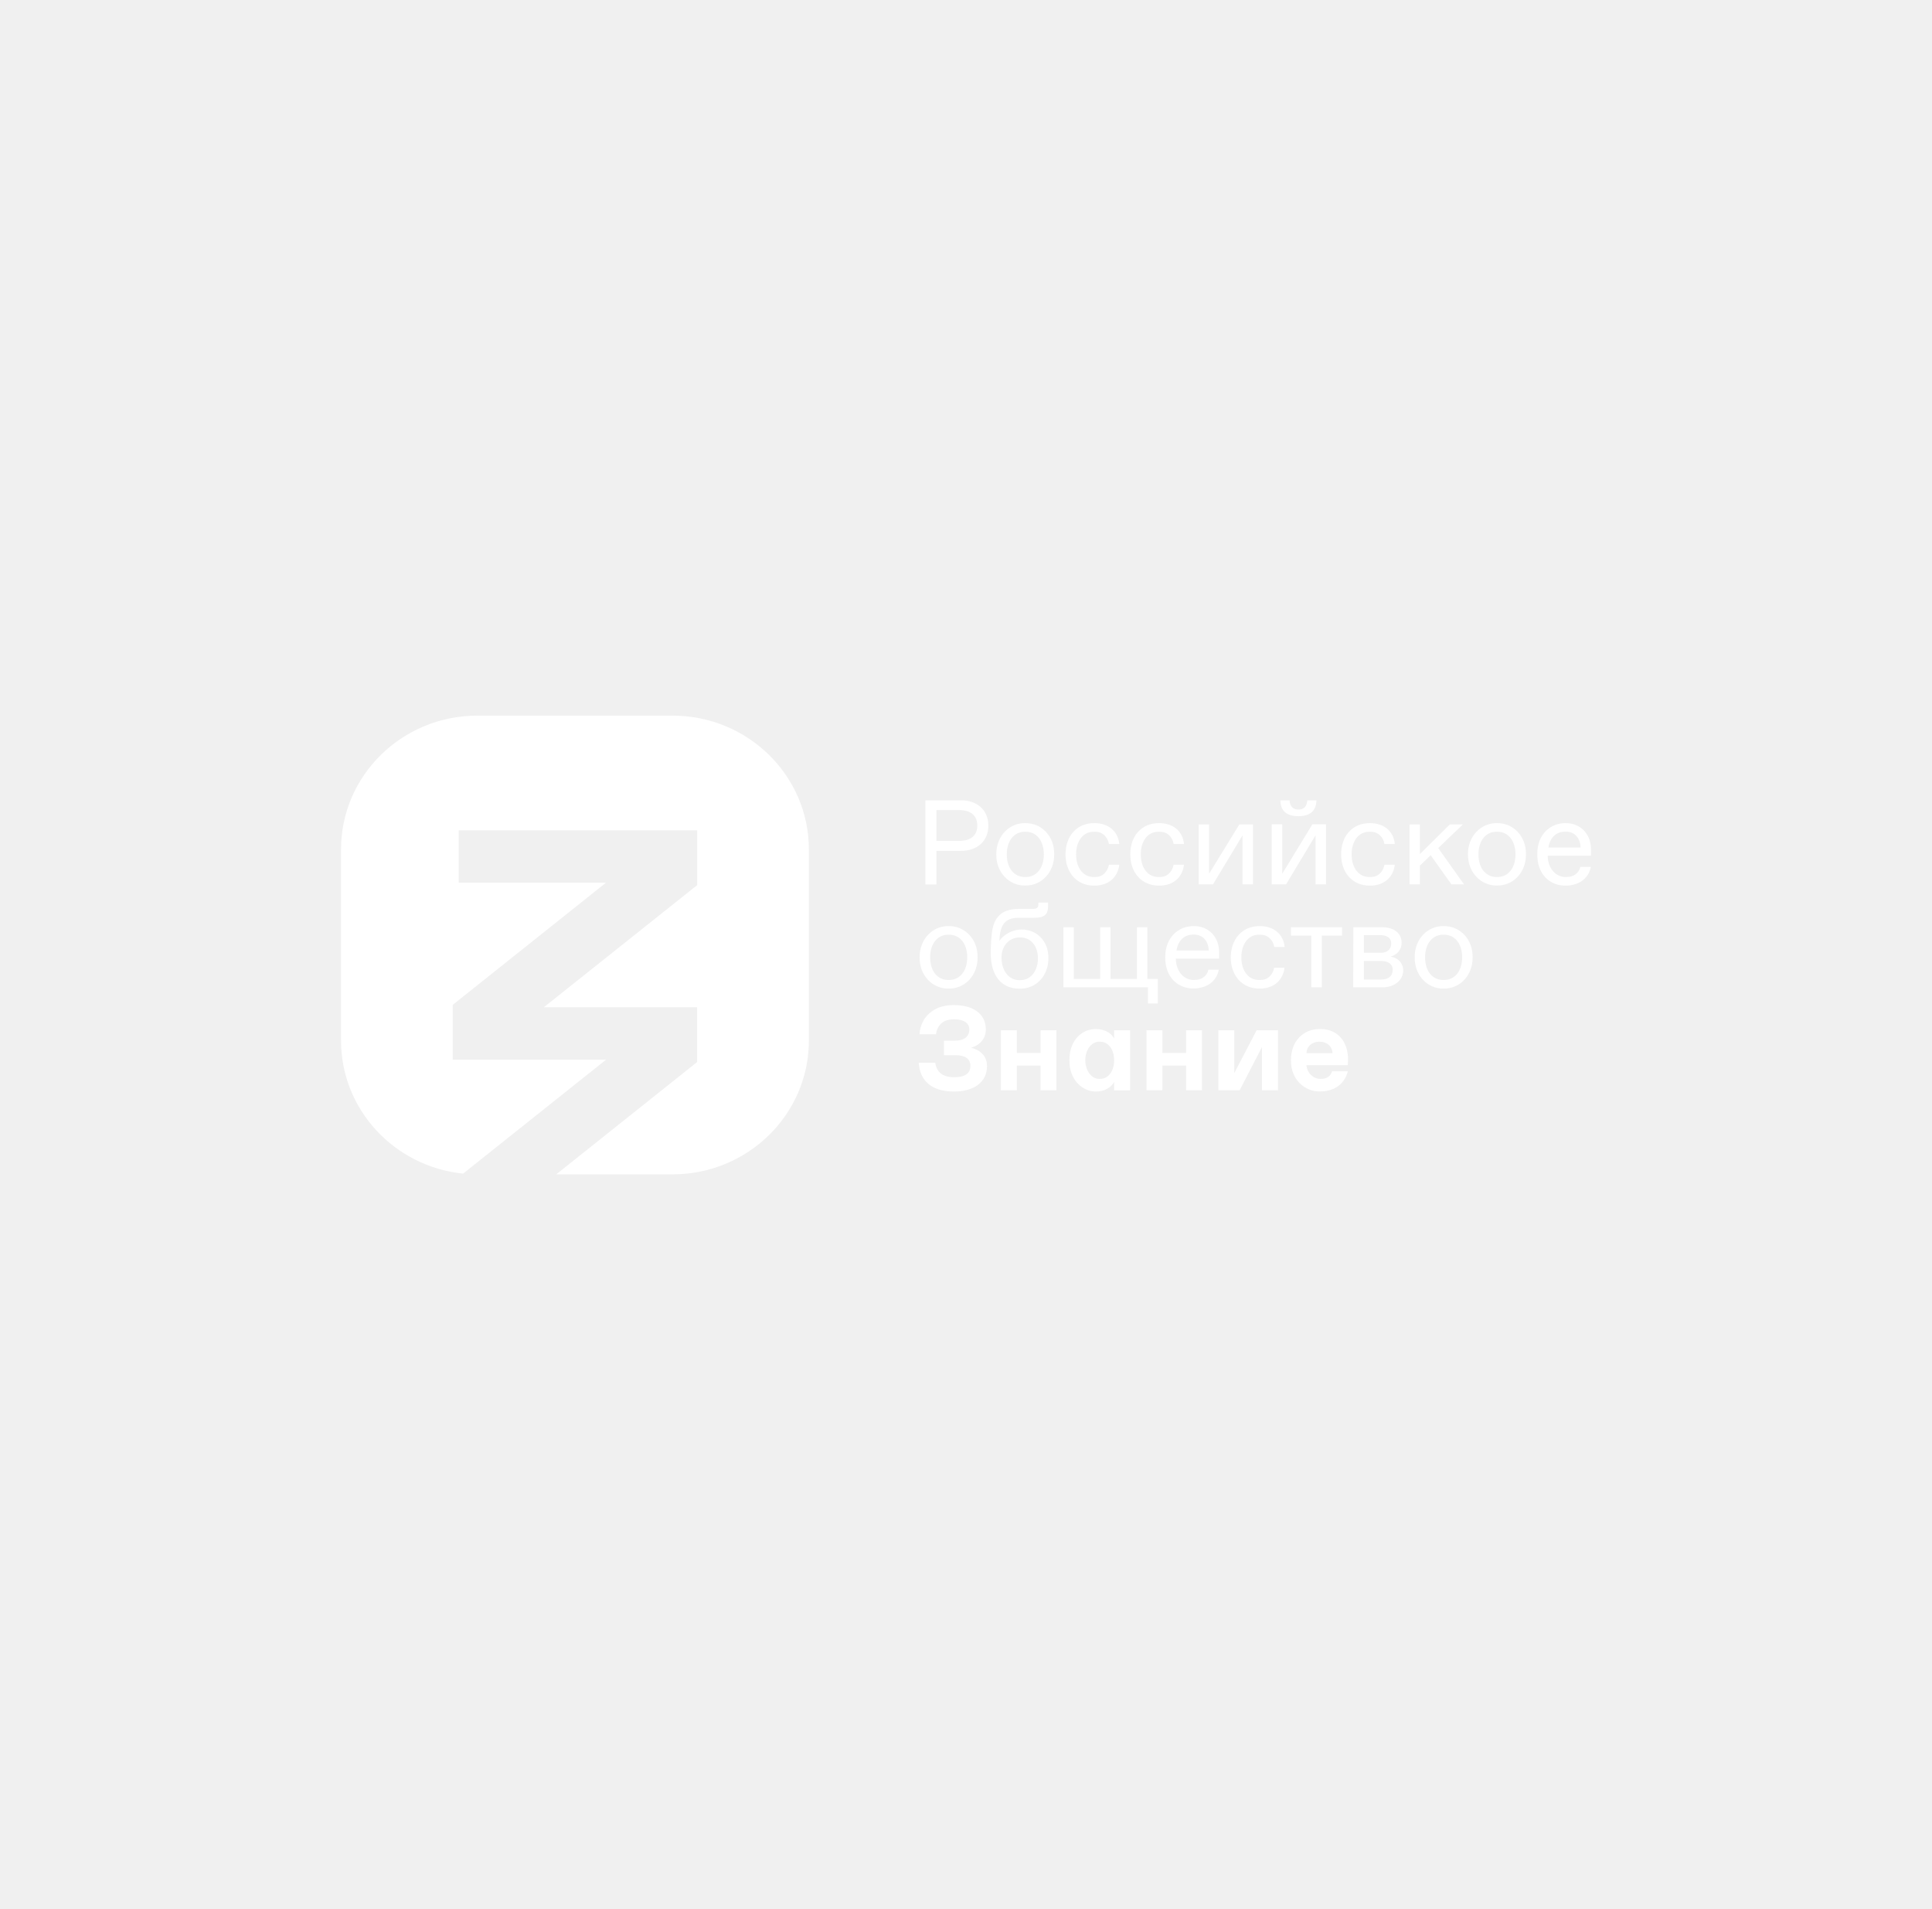
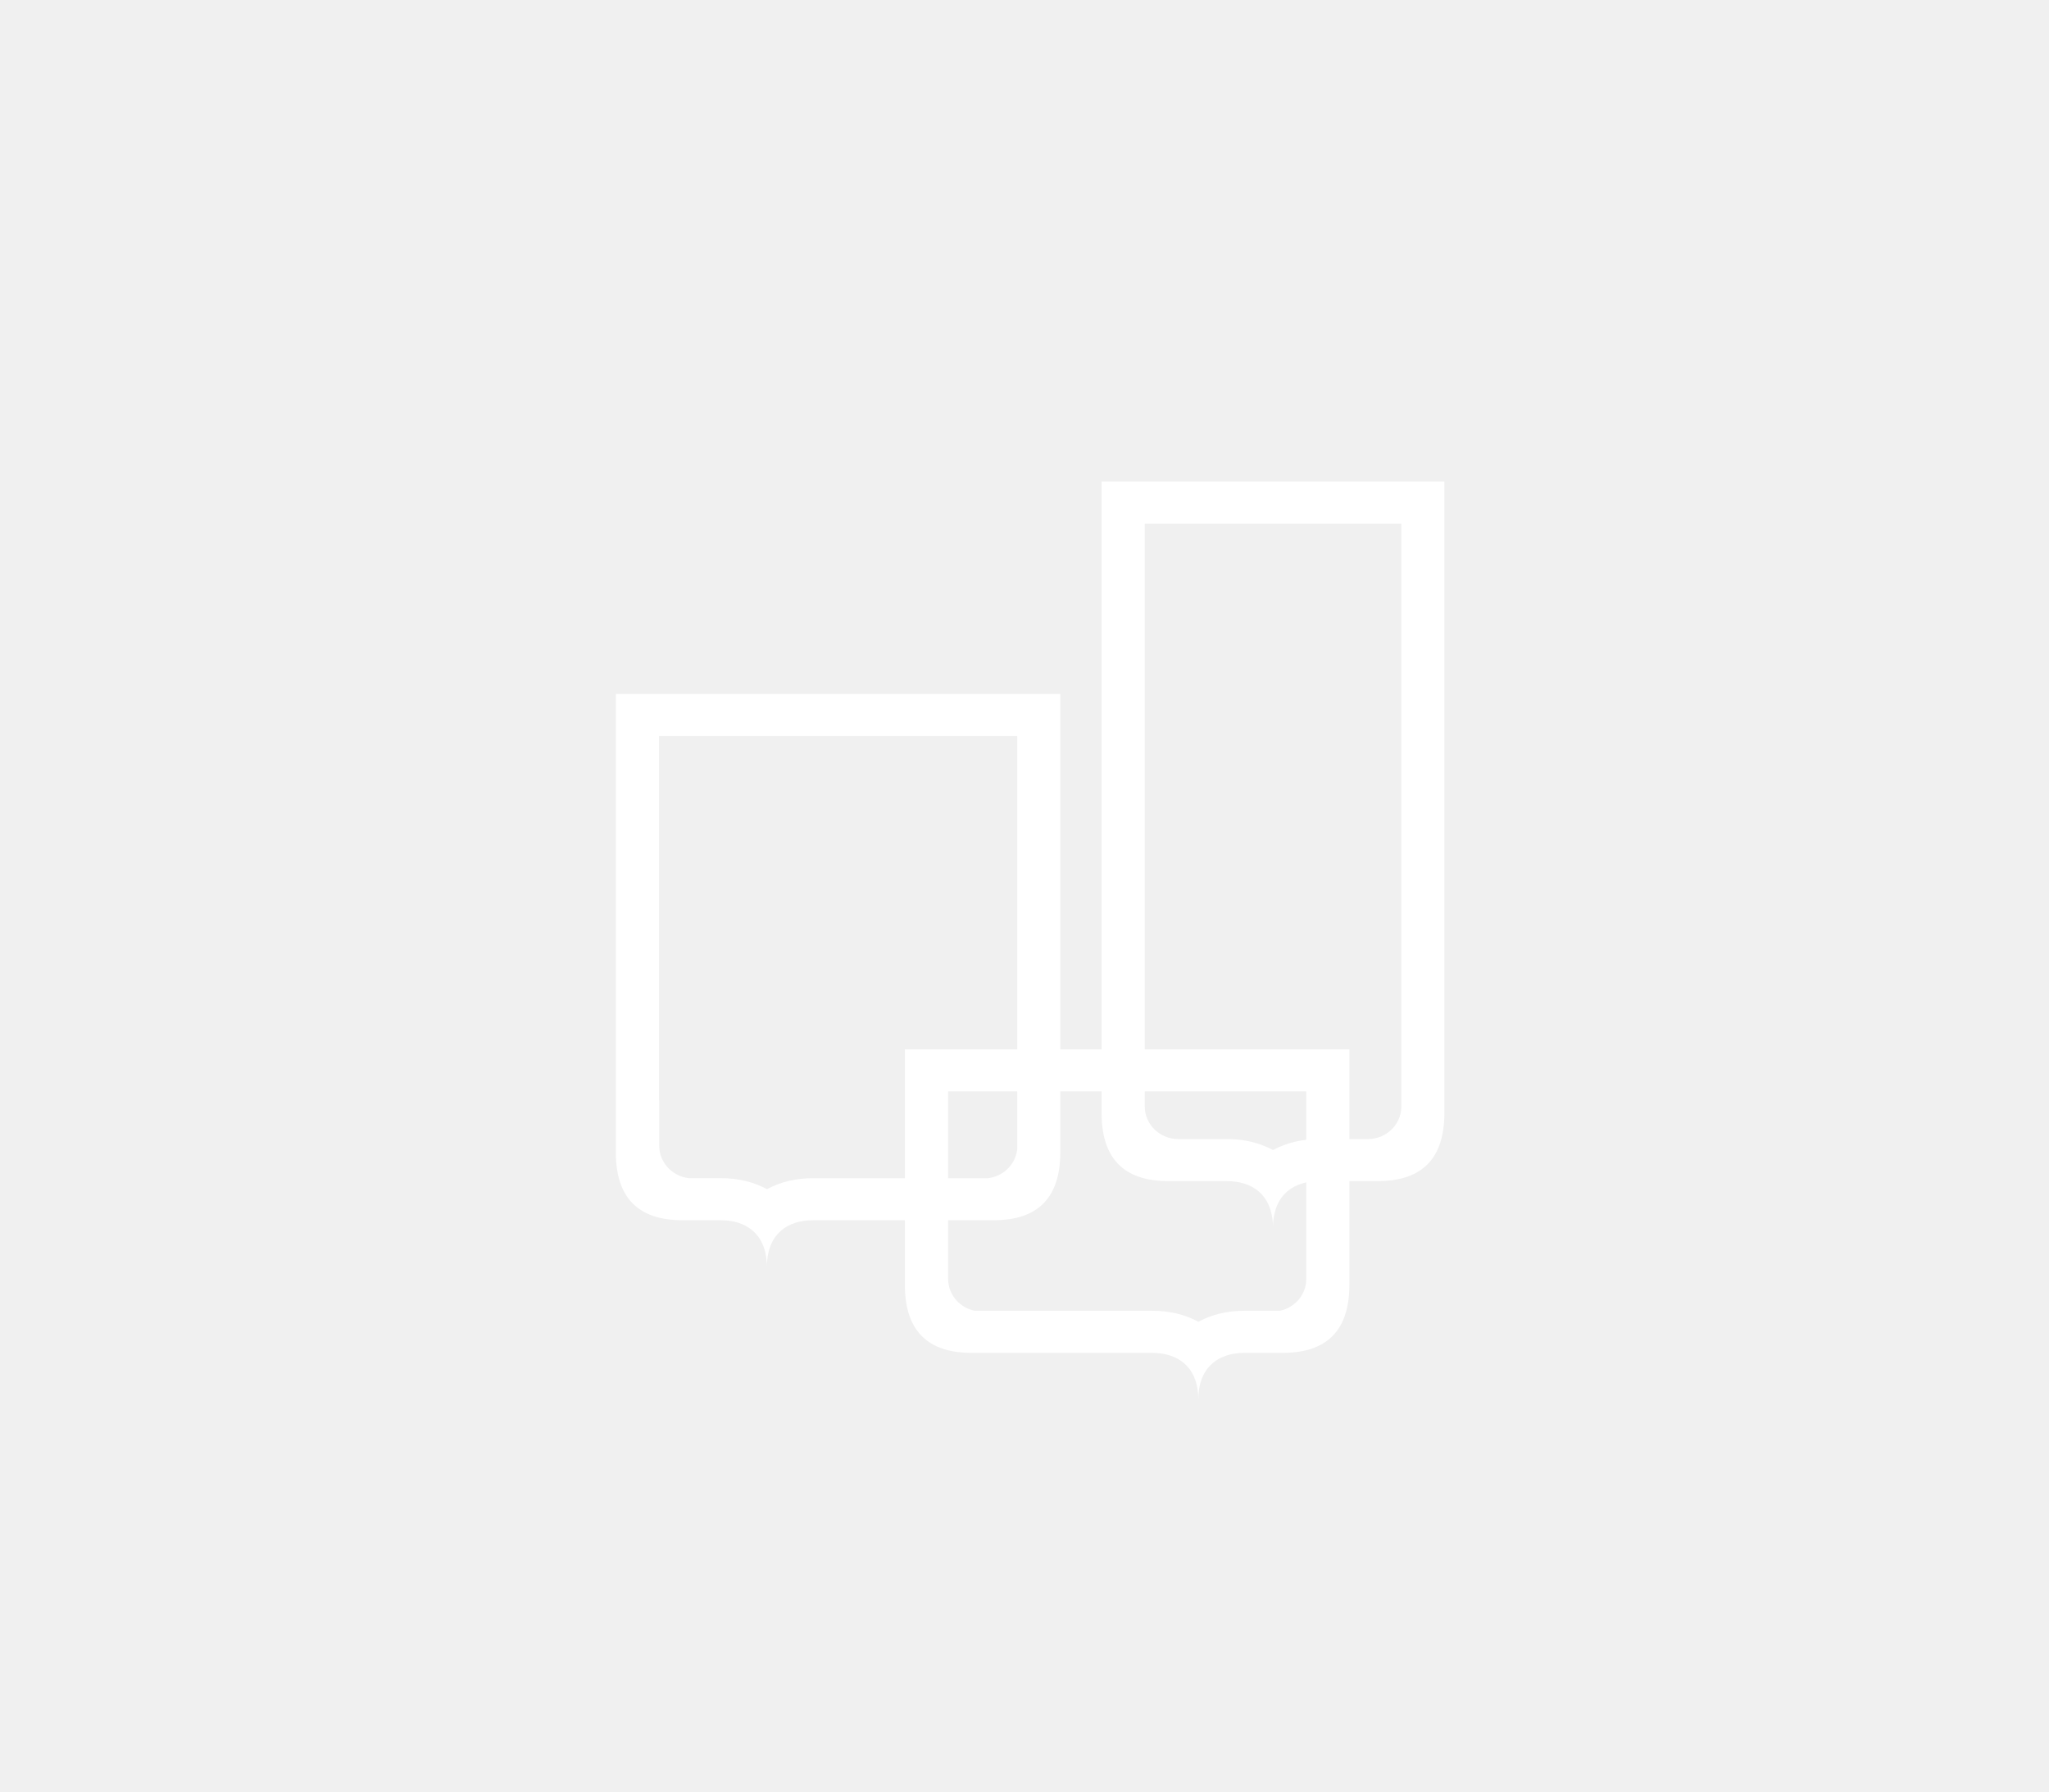
- <svg xmlns="http://www.w3.org/2000/svg" width="162" height="160" viewBox="0 0 162 160" fill="none">
-   <path d="M67.824 87.245V71.216C67.824 65.021 62.703 60 56.384 60H40.036C33.717 60 28.596 65.021 28.596 71.216V87.245C28.596 93.04 33.078 97.809 38.829 98.401L50.819 88.846H37.959V84.252L50.81 74.01H38.465V69.615H58.461V74.21L45.6 84.452H58.452V89.046L46.639 98.462H56.384C62.703 98.462 67.824 93.441 67.824 87.245Z" fill="white" />
-   <path d="M77.598 67.101H80.58C81.884 67.084 82.887 67.901 82.87 69.224C82.887 70.555 81.884 71.347 80.58 71.339H78.521V74.158H77.598M80.42 70.503C81.387 70.503 81.947 70.059 81.947 69.215C81.947 68.371 81.387 67.919 80.42 67.919H78.521V70.503H80.42V70.503Z" fill="white" />
-   <path d="M85.964 69.015C87.322 68.989 88.423 70.112 88.396 71.626C88.414 73.148 87.313 74.271 85.964 74.245C84.624 74.271 83.515 73.148 83.541 71.626C83.524 70.112 84.624 68.989 85.964 69.015ZM86.018 73.531C86.887 73.531 87.526 72.809 87.526 71.634C87.526 70.46 86.887 69.737 86.018 69.737H85.929C85.059 69.737 84.42 70.46 84.42 71.634C84.42 72.818 85.059 73.531 85.929 73.531H86.018Z" fill="white" />
-   <path d="M91.778 69.015C92.931 69.015 93.748 69.685 93.854 70.764H92.985C92.931 70.46 92.798 70.216 92.594 70.025C92.39 69.833 92.133 69.737 91.831 69.737H91.742C90.757 69.72 90.224 70.608 90.233 71.634C90.224 72.661 90.757 73.549 91.742 73.531H91.831C92.133 73.531 92.39 73.436 92.594 73.244C92.798 73.053 92.931 72.8 92.985 72.504H93.854C93.721 73.575 92.931 74.254 91.778 74.254C90.269 74.271 89.337 73.122 89.346 71.634C89.337 70.146 90.269 68.989 91.778 69.015Z" fill="white" />
-   <path d="M97.209 69.015C98.363 69.015 99.18 69.685 99.277 70.764H98.407C98.363 70.46 98.23 70.216 98.026 70.025C97.822 69.833 97.564 69.737 97.254 69.737H97.165C96.18 69.72 95.647 70.608 95.656 71.634C95.647 72.661 96.18 73.549 97.165 73.531H97.254C97.564 73.531 97.813 73.436 98.017 73.244C98.221 73.053 98.354 72.8 98.407 72.504H99.277C99.153 73.575 98.363 74.254 97.209 74.254C95.701 74.271 94.769 73.122 94.778 71.634C94.76 70.146 95.692 68.989 97.209 69.015Z" fill="white" />
-   <path d="M105.065 69.119V74.149H104.186V70.041L101.71 74.149H100.512V69.119H101.381V73.261L103.92 69.119" fill="white" />
-   <path d="M111.19 69.111V74.149H110.311V70.033L107.835 74.149H106.637V69.111H107.515V73.261L110.045 69.111M108.128 67.101C108.172 67.631 108.429 67.875 108.873 67.875C109.335 67.875 109.583 67.623 109.619 67.101H110.382C110.373 68.006 109.814 68.432 108.873 68.432C107.924 68.432 107.364 68.014 107.364 67.101H108.128Z" fill="white" />
-   <path d="M114.889 69.015C116.034 69.015 116.859 69.685 116.957 70.764H116.087C116.034 70.46 115.91 70.216 115.697 70.025C115.493 69.833 115.235 69.737 114.933 69.737H114.845C113.86 69.72 113.327 70.608 113.336 71.634C113.327 72.661 113.86 73.549 114.845 73.531H114.933C115.235 73.531 115.493 73.436 115.697 73.244C115.901 73.053 116.034 72.8 116.087 72.504H116.957C116.824 73.575 116.034 74.254 114.889 74.254C113.371 74.271 112.448 73.122 112.457 71.634C112.44 70.146 113.371 68.989 114.889 69.015Z" fill="white" />
-   <path d="M119.964 71.704L119.059 72.574V74.149H118.189V69.12H119.059V71.608L121.571 69.12H122.663L120.595 71.104L122.76 74.149H121.704" fill="white" />
-   <path d="M125.522 69.015C126.88 68.989 127.98 70.112 127.954 71.626C127.971 73.148 126.88 74.271 125.522 74.245C124.182 74.271 123.072 73.148 123.09 71.626C123.072 70.112 124.182 68.989 125.522 69.015ZM125.566 73.531C126.436 73.531 127.075 72.809 127.075 71.634C127.075 70.46 126.436 69.737 125.566 69.737H125.477C124.608 69.737 123.969 70.46 123.969 71.634C123.969 72.818 124.617 73.531 125.477 73.531H125.566Z" fill="white" />
-   <path d="M131.266 69.015C132.544 68.998 133.422 69.955 133.404 71.243V71.747H129.775C129.801 72.931 130.556 73.54 131.266 73.531H131.345C131.931 73.531 132.393 73.227 132.517 72.678H133.396C133.209 73.679 132.348 74.253 131.283 74.253C129.979 74.271 128.887 73.322 128.905 71.625C128.878 69.937 130.041 68.998 131.266 69.015ZM132.535 71.06C132.508 70.198 131.976 69.728 131.31 69.728H131.221C130.609 69.728 129.988 70.103 129.837 71.06H132.535Z" fill="white" />
-   <path d="M79.539 77.647C80.897 77.621 81.998 78.743 81.971 80.266C81.989 81.789 80.897 82.912 79.539 82.885C78.199 82.912 77.09 81.789 77.108 80.266C77.099 78.743 78.199 77.621 79.539 77.647ZM79.593 82.163C80.462 82.163 81.102 81.441 81.102 80.266C81.102 79.083 80.462 78.369 79.593 78.369H79.504C78.634 78.369 77.995 79.091 77.995 80.266C77.995 81.45 78.634 82.163 79.504 82.163H79.593Z" fill="white" />
-   <path d="M83.197 78.03C83.276 77.551 83.427 77.169 83.667 76.881C84.022 76.429 84.625 76.203 85.451 76.203H86.587C86.942 76.203 87.066 76.098 87.066 75.837V75.672H87.883V75.968C87.883 76.673 87.581 76.951 86.702 76.951H85.406C84.261 76.951 83.853 77.543 83.8 78.883C84.137 78.378 84.874 77.934 85.646 77.934C86.906 77.917 87.927 78.883 87.909 80.327C87.927 81.763 86.915 82.92 85.504 82.894C83.915 82.894 83.072 81.754 83.072 79.883C83.081 79.118 83.126 78.5 83.197 78.03ZM85.557 82.172C86.463 82.189 87.04 81.345 87.031 80.336C87.031 79.309 86.427 78.596 85.557 78.596H85.495C84.643 78.596 83.978 79.283 83.978 80.266C83.978 81.389 84.572 82.181 85.495 82.181H85.557V82.172Z" fill="white" />
-   <path d="M97.085 82.076V84.13H96.259V82.781H89.168V77.743H90.038V82.076H92.248V77.743H93.117V82.076H95.336V77.743H96.206V82.076" fill="white" />
-   <path d="M100.086 77.647C101.373 77.629 102.242 78.587 102.225 79.874V80.379H98.595C98.621 81.562 99.367 82.172 100.086 82.163H100.157C100.743 82.163 101.204 81.858 101.328 81.301H102.198C102.012 82.302 101.151 82.876 100.086 82.876C98.781 82.894 97.689 81.945 97.707 80.249C97.698 78.569 98.861 77.629 100.086 77.647ZM101.355 79.692C101.319 78.822 100.796 78.36 100.121 78.36H100.033C99.42 78.36 98.808 78.726 98.648 79.692H101.355Z" fill="white" />
-   <path d="M105.642 77.647C106.796 77.647 107.612 78.317 107.719 79.396H106.849C106.796 79.092 106.663 78.848 106.458 78.657C106.254 78.465 105.997 78.369 105.686 78.369H105.598C104.612 78.352 104.08 79.24 104.089 80.266C104.08 81.293 104.612 82.181 105.598 82.163H105.686C105.997 82.163 106.245 82.068 106.45 81.876C106.654 81.685 106.787 81.432 106.84 81.137H107.71C107.577 82.207 106.787 82.886 105.633 82.886C104.124 82.903 103.192 81.754 103.201 80.266C103.201 78.778 104.133 77.63 105.642 77.647Z" fill="white" />
-   <path d="M112.537 78.448H110.833V82.781H109.954V78.448H108.25V77.743H112.537" fill="white" />
-   <path d="M113.478 77.743H115.892C116.948 77.743 117.525 78.291 117.525 79.022C117.525 79.631 117.187 80.031 116.584 80.214C117.108 80.249 117.658 80.684 117.658 81.345C117.676 82.146 116.939 82.79 115.936 82.781H113.469M115.785 79.883C116.327 79.883 116.655 79.579 116.655 79.109C116.655 78.648 116.318 78.404 115.714 78.404H114.365V79.883H115.785ZM115.767 82.128C116.451 82.128 116.779 81.832 116.779 81.302C116.779 80.867 116.451 80.571 115.803 80.571H114.365V82.128H115.767Z" fill="white" />
-   <path d="M121.048 77.647C122.406 77.621 123.507 78.743 123.48 80.266C123.498 81.789 122.397 82.912 121.048 82.885C119.708 82.912 118.599 81.789 118.625 80.266C118.599 78.743 119.708 77.621 121.048 77.647ZM121.093 82.163C121.963 82.163 122.602 81.441 122.602 80.266C122.602 79.083 121.963 78.369 121.093 78.369H121.004C120.134 78.369 119.495 79.091 119.495 80.266C119.495 81.45 120.134 82.163 121.004 82.163H121.093Z" fill="white" />
-   <path d="M82.389 88.376C82.637 88.637 82.762 88.977 82.762 89.394C82.762 90.726 81.67 91.518 79.993 91.518C78.164 91.518 77.135 90.656 77.037 89.107H78.422C78.546 89.925 79.061 90.317 80.028 90.317C80.907 90.317 81.368 89.995 81.368 89.368C81.368 88.776 80.942 88.472 80.135 88.472H79.149V87.254H80.064C80.845 87.254 81.279 86.906 81.279 86.314C81.279 85.792 80.827 85.461 80.01 85.461C79.54 85.461 79.176 85.574 78.927 85.809C78.679 86.035 78.528 86.349 78.484 86.714H77.099C77.117 86.34 77.224 85.966 77.419 85.592C77.623 85.218 77.933 84.904 78.359 84.652C78.785 84.4 79.327 84.269 79.975 84.269C81.714 84.269 82.664 85.087 82.664 86.314C82.664 87.028 82.229 87.611 81.421 87.845C81.821 87.941 82.14 88.115 82.389 88.376Z" fill="white" />
-   <path d="M83.924 86.384H85.264V88.281H87.252V86.384H88.583V91.413H87.252V89.342H85.264V91.413H83.924" fill="white" />
-   <path d="M89.674 88.899C89.656 87.21 90.73 86.271 91.884 86.279C92.647 86.279 93.198 86.627 93.42 87.08V86.384H94.76V91.422H93.42V90.717C93.162 91.17 92.639 91.518 91.884 91.518C90.819 91.526 89.648 90.578 89.674 88.899ZM92.248 90.456C92.896 90.456 93.42 89.865 93.42 88.899C93.42 87.933 92.896 87.341 92.248 87.341H92.168C91.538 87.324 90.997 88.02 91.005 88.89C90.997 89.769 91.547 90.474 92.168 90.456H92.248Z" fill="white" />
-   <path d="M96.137 86.384H97.468V88.281H99.456V86.384H100.787V91.413H99.456V89.342H97.468V91.413H96.137" fill="white" />
-   <path d="M107.159 86.384V91.413H105.819V87.785L103.946 91.413H102.162V86.384H103.493V89.978L105.366 86.384" fill="white" />
-   <path d="M108.25 88.898C108.233 87.393 109.191 86.262 110.691 86.279C112.191 86.262 113.043 87.367 113.034 88.837C113.034 88.933 113.025 89.09 113.016 89.307H109.546C109.599 89.986 110.15 90.456 110.7 90.456H110.789C111.268 90.456 111.596 90.195 111.694 89.821H113.016C112.768 90.821 111.951 91.509 110.691 91.509C109.404 91.535 108.224 90.508 108.25 88.898ZM111.738 88.306C111.712 87.715 111.241 87.341 110.682 87.341H110.602C110.043 87.341 109.573 87.706 109.546 88.306H111.738Z" fill="white" />
+ <svg xmlns="http://www.w3.org/2000/svg" width="183" height="160" viewBox="0 0 183 160" fill="none">
+   <path d="M68.496 106.184C67.306 105.541 65.915 105.202 64.397 105.202H61.513C60.034 105.03 58.878 103.801 58.878 102.318V98.28H58.859V65.725H90.85V102.628C90.703 103.972 89.606 105.05 88.23 105.207H72.594C71.076 105.207 69.686 105.541 68.496 106.189V106.184ZM74.857 61.964H55V102.885C55 107.428 57.497 108.963 60.979 108.963H64.397C66.576 108.963 68.442 110.117 68.491 113.044V113.158C68.491 113.158 68.491 113.12 68.491 113.101C68.491 113.12 68.491 113.139 68.491 113.158V113.044C68.54 110.117 70.405 108.963 72.585 108.963H88.719C92.201 108.963 94.698 107.428 94.698 102.885V61.964H74.857Z" fill="white" />
+   <path d="M107.029 118.026C105.839 117.382 104.448 117.044 102.93 117.044H87.04C85.694 116.762 84.68 115.594 84.68 114.207V110.136V97.455H116.666V114.25C116.646 115.623 115.638 116.767 114.306 117.044H111.128C109.61 117.044 108.219 117.377 107.029 118.026ZM100.673 93.699H80.816V114.727C80.816 119.27 83.314 120.805 86.795 120.805H102.93C105.11 120.805 106.975 121.959 107.024 124.886V125C107.024 125 107.024 124.962 107.024 124.943C107.024 124.962 107.024 124.981 107.024 125V124.886C107.073 121.959 108.939 120.805 111.118 120.805H114.536C118.018 120.805 120.515 119.27 120.515 114.727V93.699H100.663H100.673Z" fill="white" />
+   <path d="M113.697 102.694C112.507 102.051 111.116 101.712 109.598 101.712H105.196C103.57 101.693 102.248 100.401 102.243 98.819V46.757H125.151V98.948C125.077 100.473 123.785 101.698 122.203 101.712H117.791C116.273 101.712 114.882 102.046 113.692 102.694H113.697ZM113.702 43H98.385V99.391C98.385 103.934 100.882 105.469 104.364 105.469H109.598C111.778 105.469 113.643 106.623 113.692 109.55V109.664C113.692 109.664 113.692 109.626 113.692 109.607C113.692 109.626 113.692 109.645 113.692 109.664V109.55C113.741 106.623 115.607 105.469 117.786 105.469H123.021C126.502 105.469 129 103.934 129 99.391V43H113.687H113.702Z" fill="white" />
</svg>
